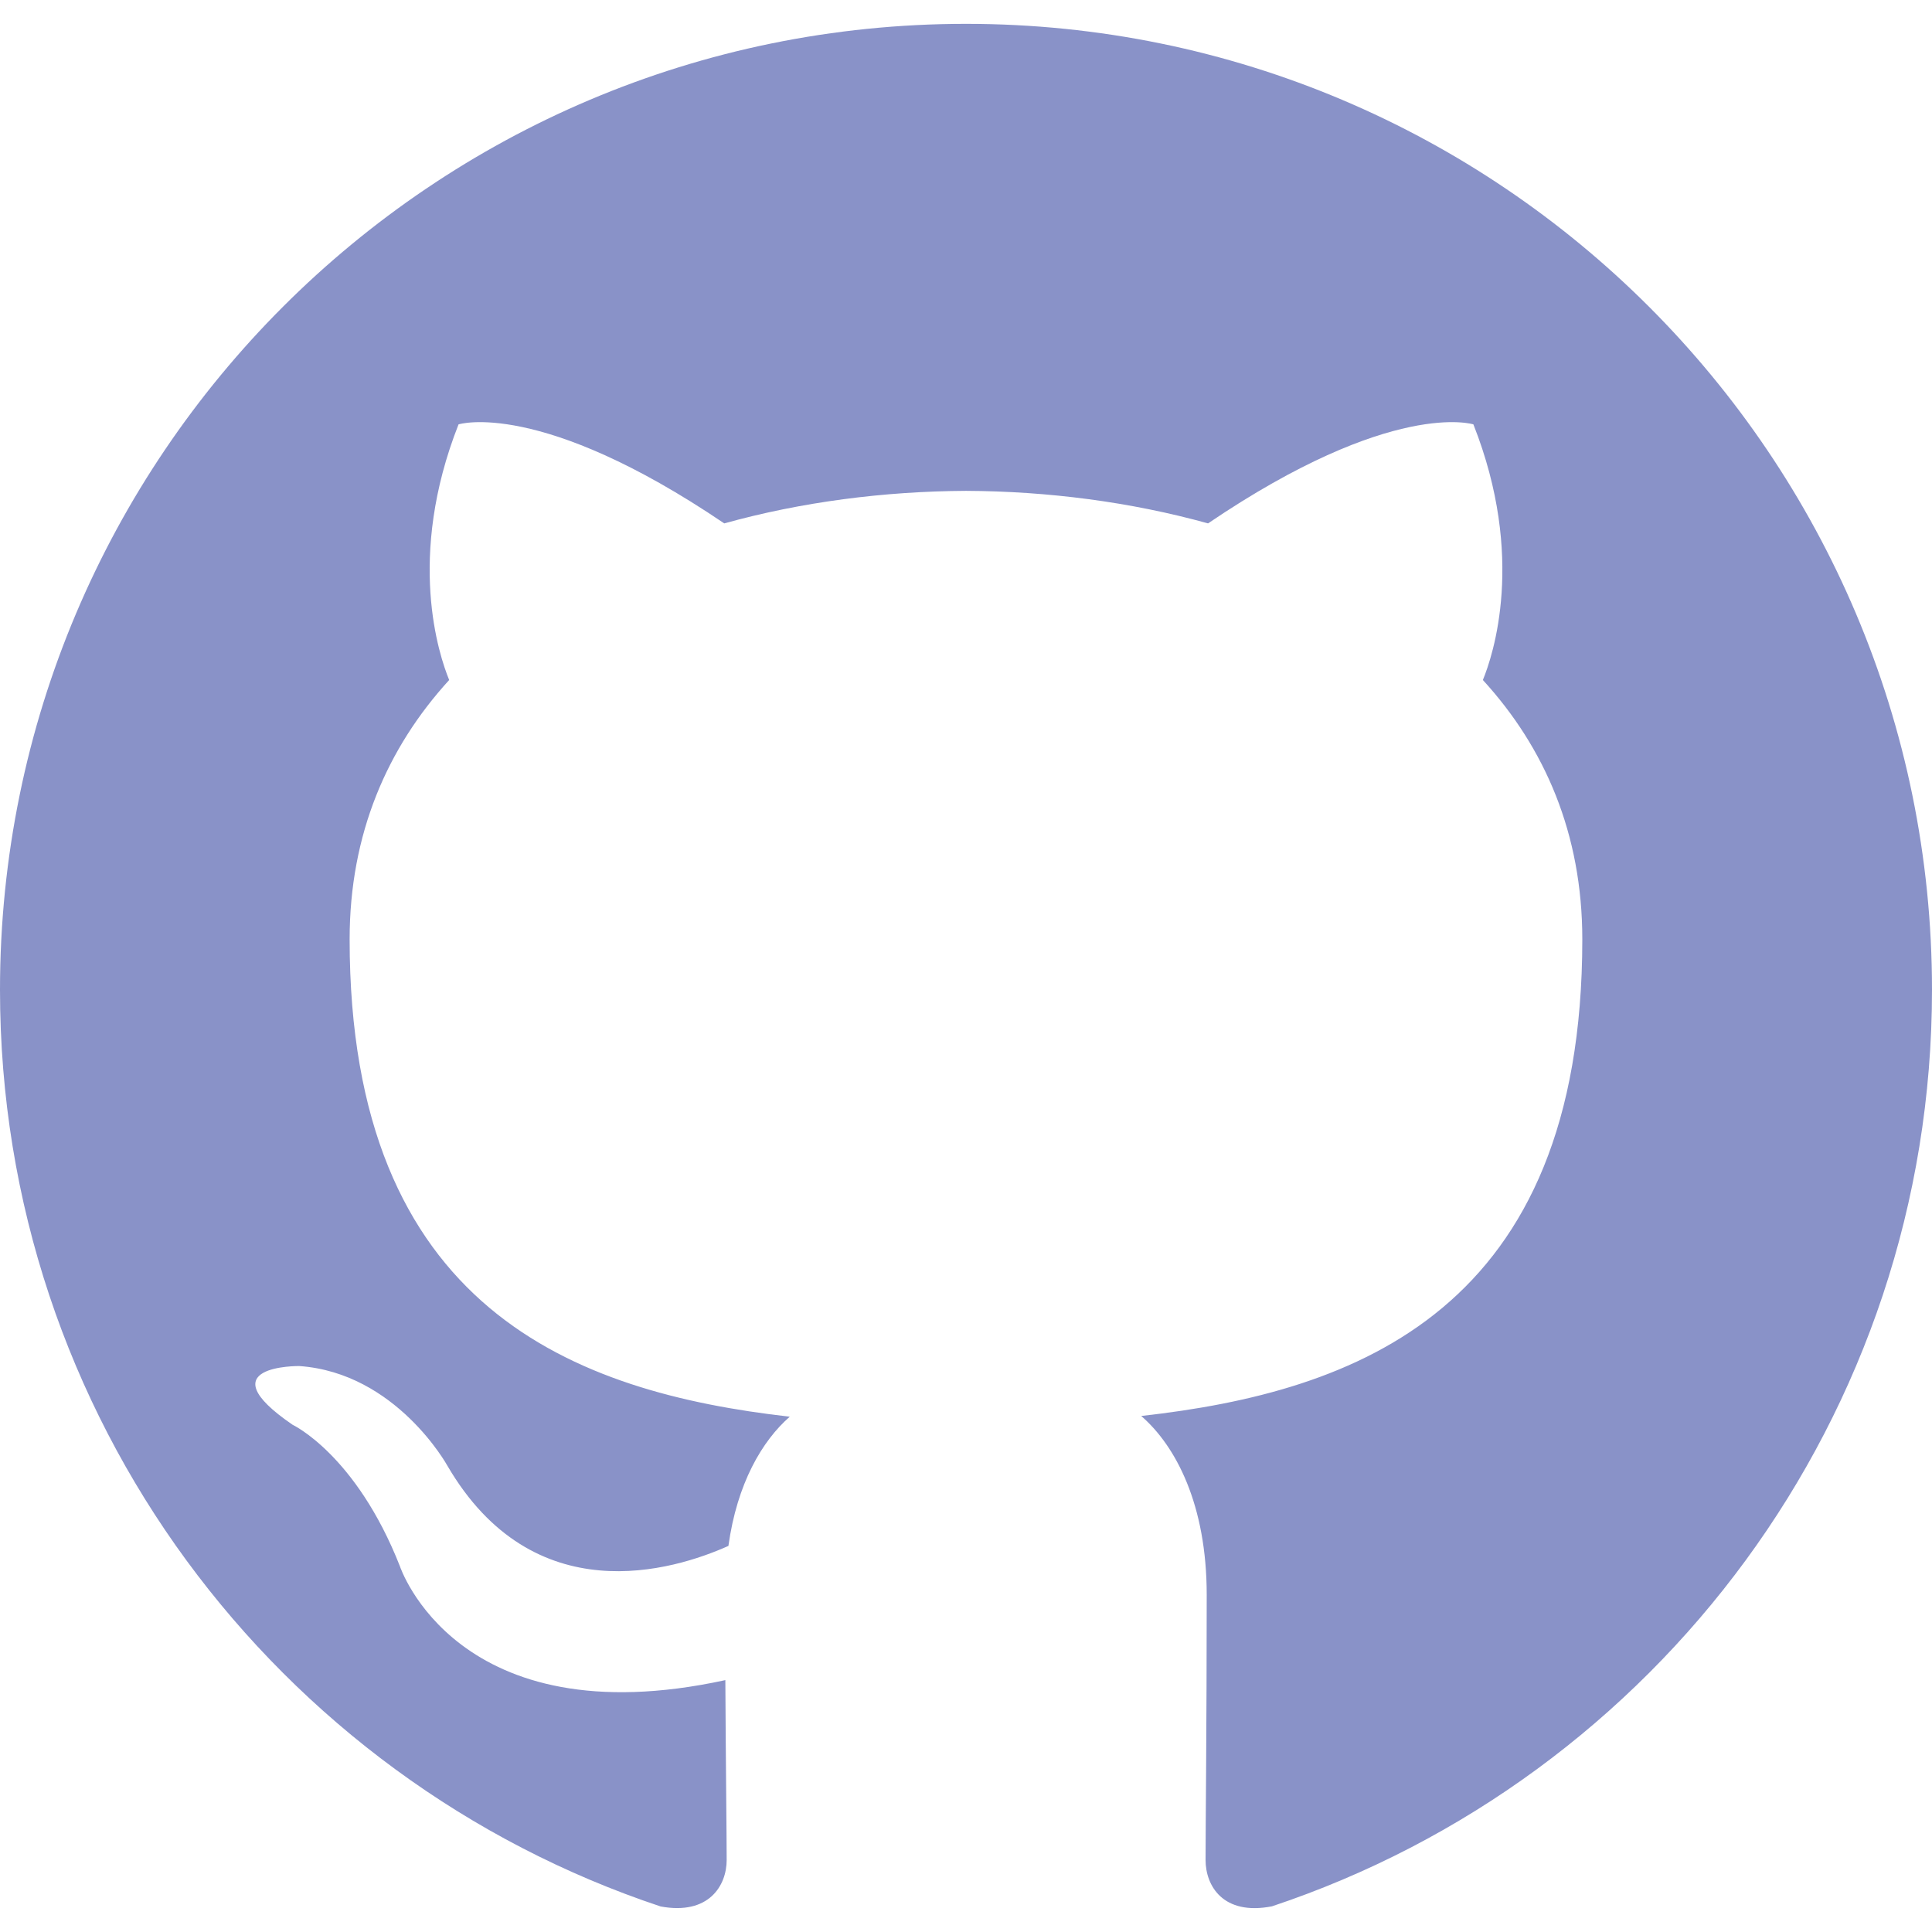
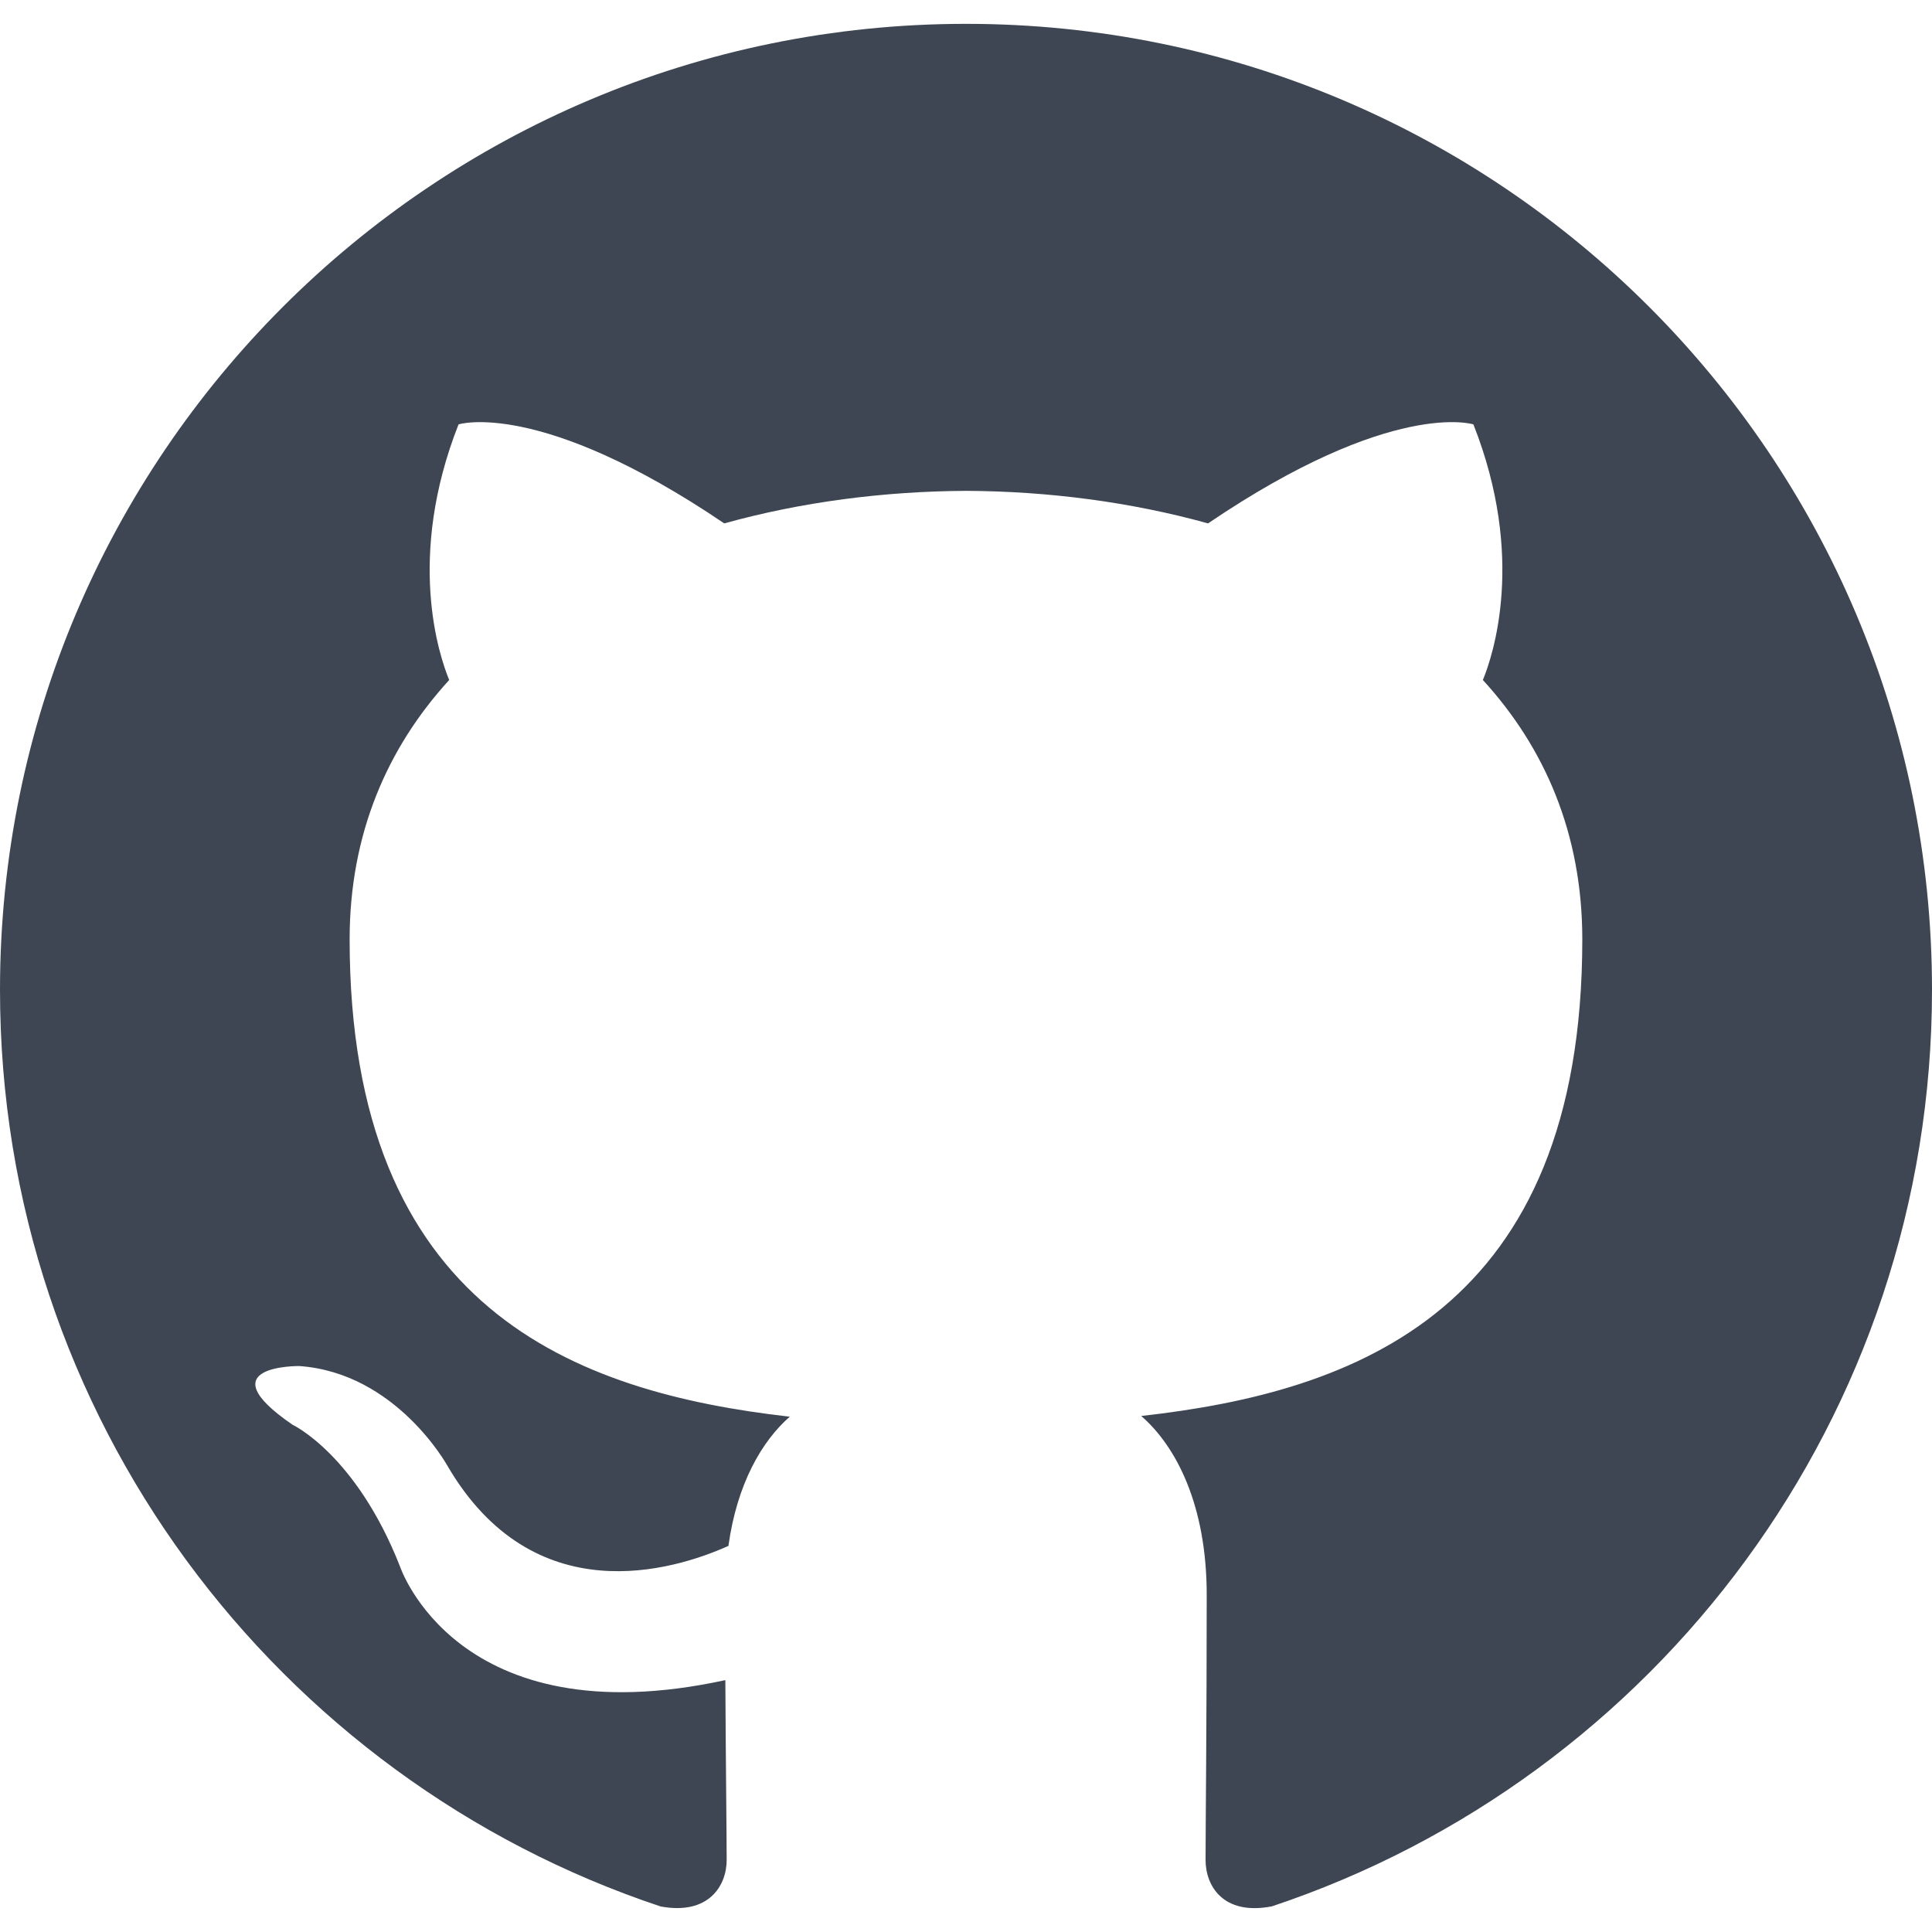
<svg xmlns="http://www.w3.org/2000/svg" t="1784223295853" class="icon" viewBox="0 0 1024 1024" version="1.1" p-id="4220" width="128" height="128">
-   <path d="M512 12.64c-282.752 0-512 229.216-512 512 0 226.208 146.72 418.144 350.144 485.824 25.6 4.736 35.008-11.104 35.008-24.64 0-12.192-0.48-52.544-0.704-95.328-142.464 30.976-172.512-60.416-172.512-60.416-23.296-59.168-56.832-74.912-56.832-74.912-46.464-31.776 3.52-31.136 3.52-31.136 51.392 3.616 78.464 52.768 78.464 52.768 45.664 78.272 119.776 55.648 148.992 42.56 4.576-33.088 17.856-55.68 32.512-68.48-113.728-12.928-233.28-56.864-233.28-253.024 0-55.904 20-101.568 52.768-137.44-5.312-12.896-22.848-64.96 4.96-135.488 0 0 43.008-13.76 140.832 52.48 40.832-11.36 84.64-17.024 128.16-17.248 43.488 0.192 87.328 5.888 128.256 17.248 97.728-66.24 140.64-52.48 140.64-52.48 27.872 70.528 10.336 122.592 5.024 135.488 32.832 35.84 52.704 81.536 52.704 137.44 0 196.64-119.776 239.936-233.792 252.64 18.368 15.904 34.72 47.04 34.72 94.816 0 68.512-0.608 123.648-0.608 140.512 0 13.632 9.216 29.6 35.168 24.576 203.328-67.776 349.856-259.616 349.856-485.76 0-282.784-229.248-512-512-512z" fill="#8992c8" p-id="4221" />
+   <path d="M512 12.64c-282.752 0-512 229.216-512 512 0 226.208 146.72 418.144 350.144 485.824 25.6 4.736 35.008-11.104 35.008-24.64 0-12.192-0.48-52.544-0.704-95.328-142.464 30.976-172.512-60.416-172.512-60.416-23.296-59.168-56.832-74.912-56.832-74.912-46.464-31.776 3.52-31.136 3.52-31.136 51.392 3.616 78.464 52.768 78.464 52.768 45.664 78.272 119.776 55.648 148.992 42.56 4.576-33.088 17.856-55.68 32.512-68.48-113.728-12.928-233.28-56.864-233.28-253.024 0-55.904 20-101.568 52.768-137.44-5.312-12.896-22.848-64.96 4.96-135.488 0 0 43.008-13.76 140.832 52.48 40.832-11.36 84.64-17.024 128.16-17.248 43.488 0.192 87.328 5.888 128.256 17.248 97.728-66.24 140.64-52.48 140.64-52.48 27.872 70.528 10.336 122.592 5.024 135.488 32.832 35.84 52.704 81.536 52.704 137.44 0 196.64-119.776 239.936-233.792 252.64 18.368 15.904 34.72 47.04 34.72 94.816 0 68.512-0.608 123.648-0.608 140.512 0 13.632 9.216 29.6 35.168 24.576 203.328-67.776 349.856-259.616 349.856-485.76 0-282.784-229.248-512-512-512z" fill="#3d4652" p-id="4221" />
</svg>
